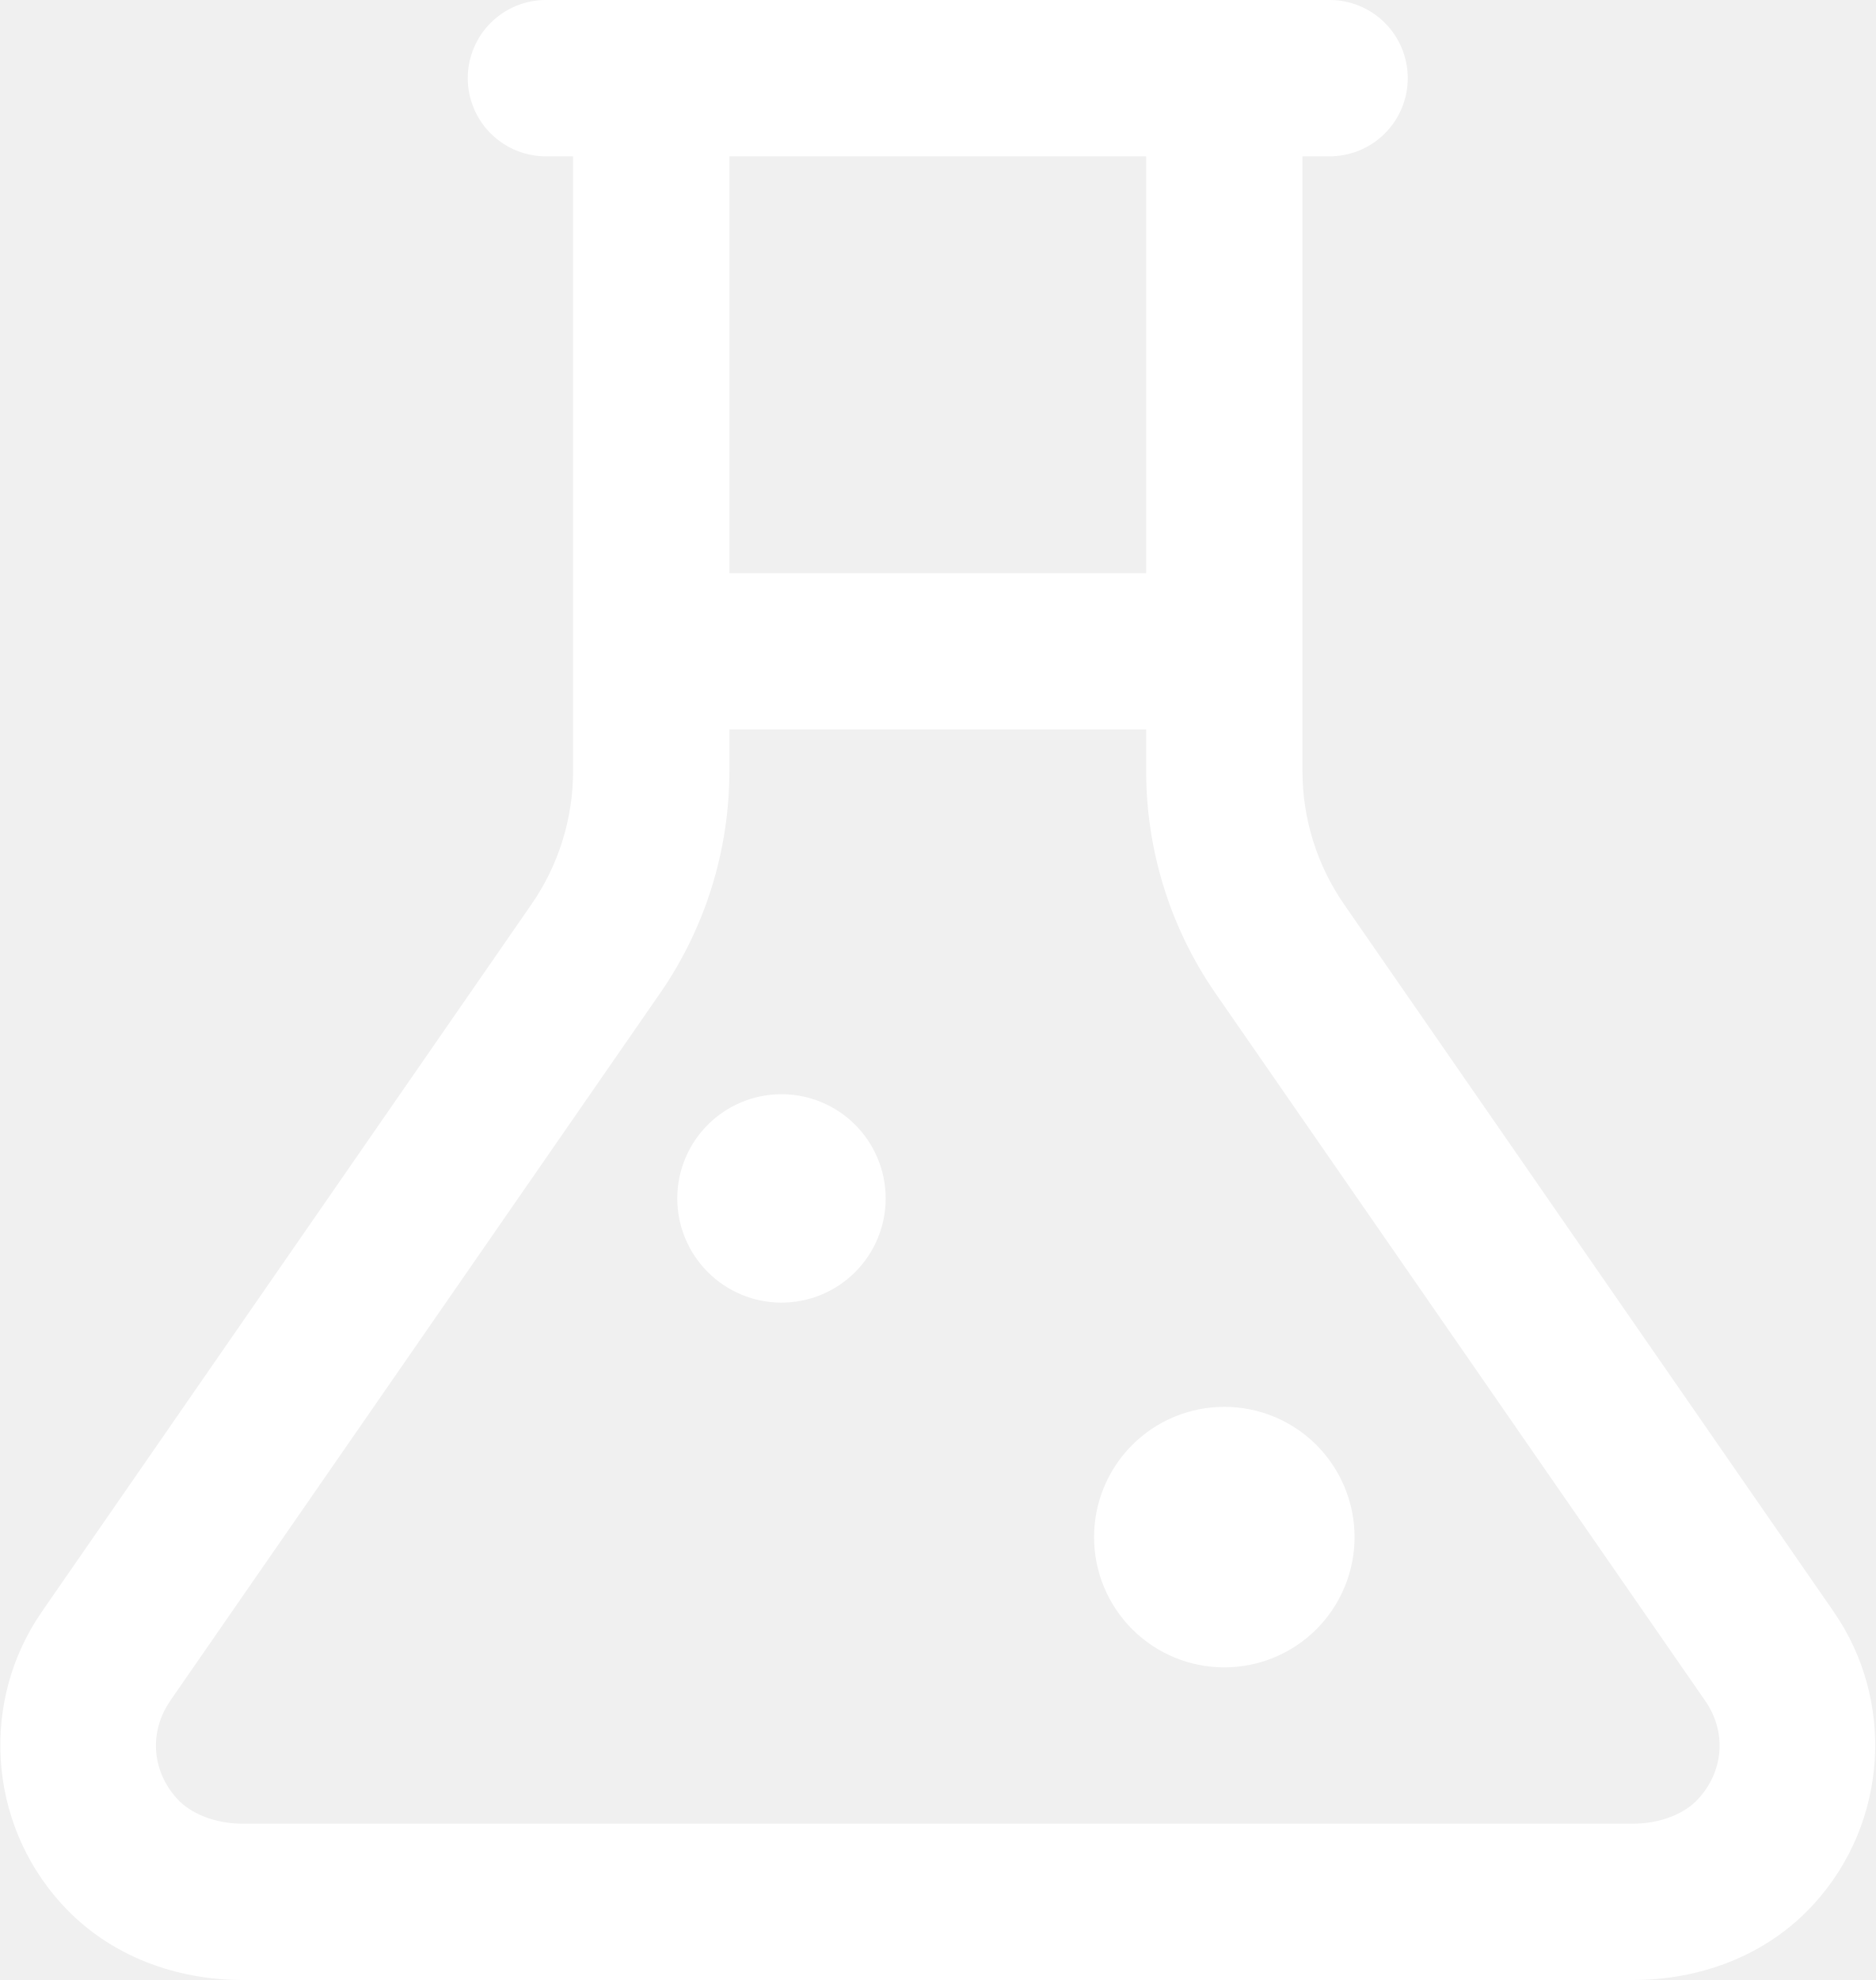
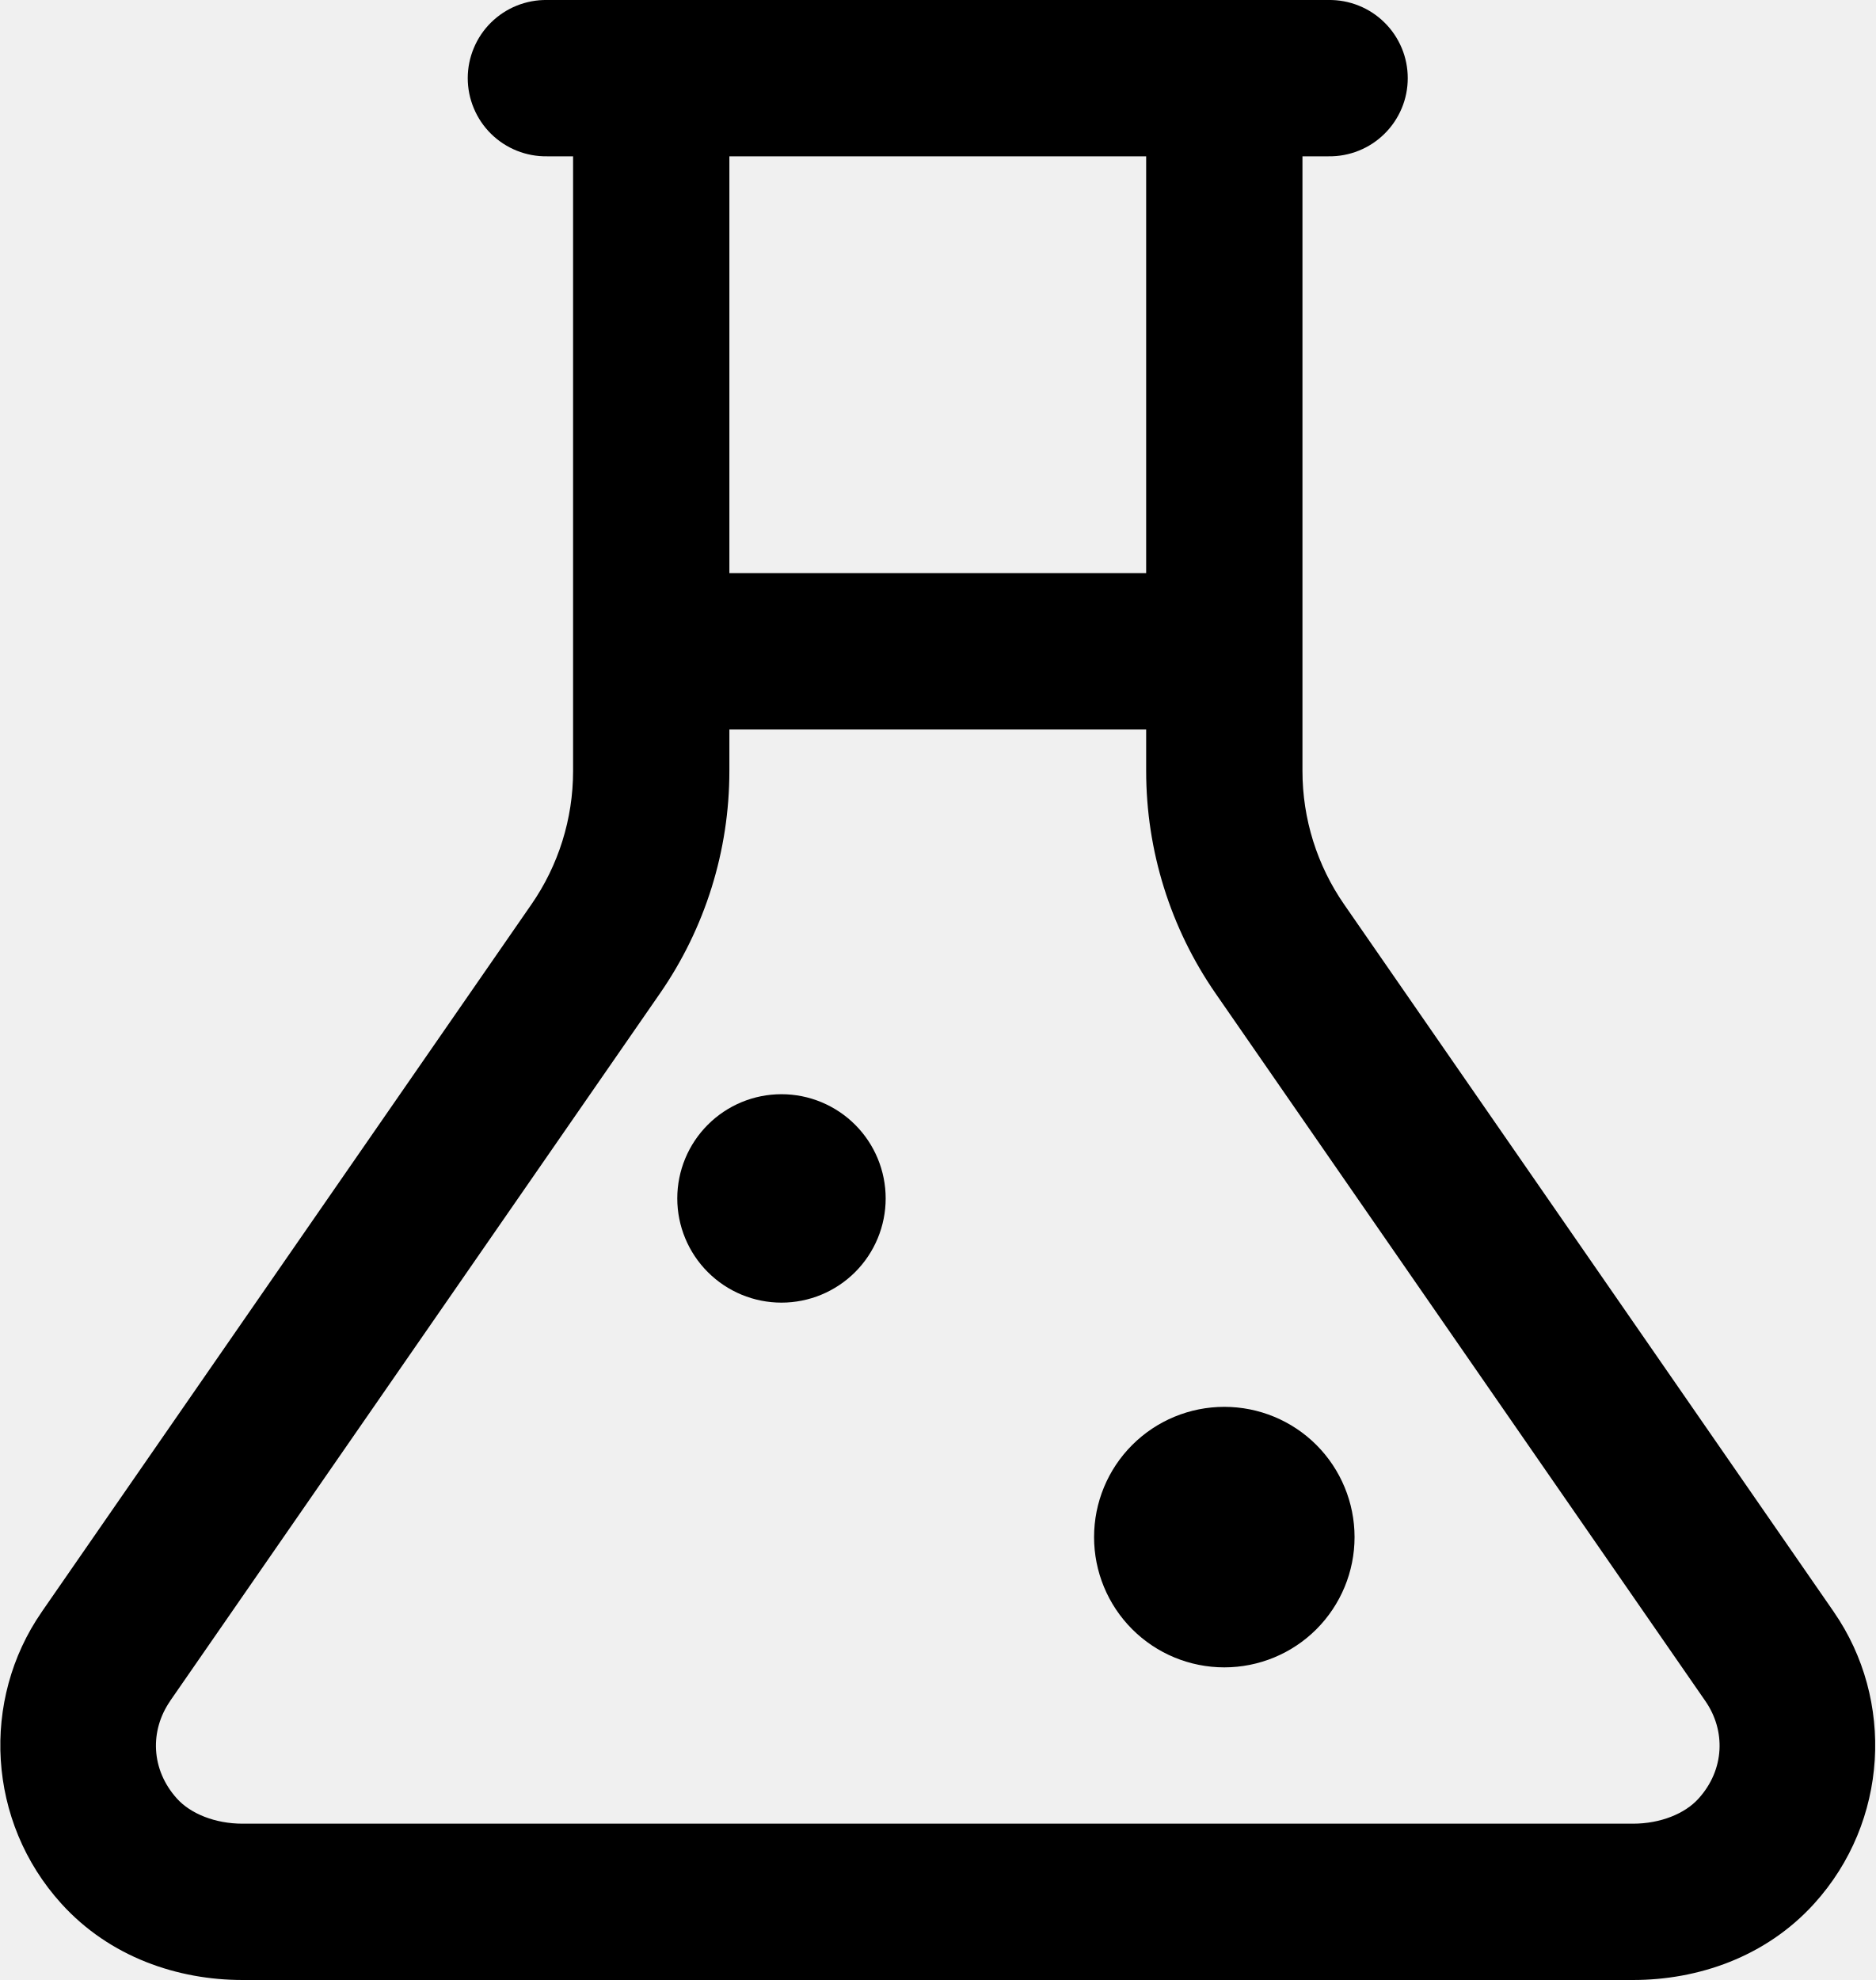
- <svg xmlns="http://www.w3.org/2000/svg" width="36" height="38" viewBox="0 0 36 38" fill="none">
-   <path d="M10.5 2.79416e-05C10.301 -0.003 10.104 0.034 9.919 0.108C9.735 0.182 9.567 0.292 9.425 0.432C9.284 0.571 9.171 0.738 9.095 0.921C9.018 1.104 8.978 1.301 8.978 1.5C8.978 1.699 9.018 1.896 9.095 2.079C9.171 2.262 9.284 2.429 9.425 2.568C9.567 2.708 9.735 2.818 9.919 2.892C10.104 2.966 10.301 3.003 10.5 3H11V14.799C11 15.714 10.72 16.608 10.199 17.359L0.799 30.938V30.939C-0.368 32.625 -0.251 34.96 1.178 36.535C2.11 37.564 3.415 38 4.656 38H31.344C32.585 38 33.889 37.564 34.822 36.535C36.251 34.96 36.367 32.625 35.201 30.939V30.938L25.801 17.359C25.28 16.608 25 15.714 25 14.799V3H25.5C25.699 3.003 25.896 2.966 26.08 2.892C26.265 2.818 26.433 2.708 26.574 2.568C26.716 2.429 26.828 2.262 26.905 2.079C26.982 1.896 27.021 1.699 27.021 1.5C27.021 1.301 26.982 1.104 26.905 0.921C26.828 0.738 26.716 0.571 26.574 0.432C26.433 0.292 26.265 0.182 26.08 0.108C25.896 0.034 25.699 -0.003 25.5 2.79416e-05H23.5H12.5H10.5ZM14 3H22V11H14V3ZM14 14H22V14.799C22 16.324 22.465 17.814 23.334 19.068L32.734 32.647C33.125 33.212 33.108 33.961 32.601 34.52L32.599 34.522C32.342 34.806 31.874 35 31.344 35H4.656C4.126 35 3.657 34.806 3.4 34.522L3.398 34.52C2.892 33.961 2.875 33.212 3.265 32.647V32.645L12.666 19.068C13.535 17.814 14 16.324 14 14.799V14ZM15 21C14.469 21 13.961 21.211 13.586 21.586C13.211 21.961 13 22.47 13 23C13 23.53 13.211 24.039 13.586 24.414C13.961 24.789 14.469 25 15 25C15.53 25 16.039 24.789 16.414 24.414C16.789 24.039 17 23.53 17 23C17 22.47 16.789 21.961 16.414 21.586C16.039 21.211 15.53 21 15 21ZM23.5 27C22.837 27 22.201 27.263 21.732 27.732C21.263 28.201 21 28.837 21 29.5C21 30.163 21.263 30.799 21.732 31.268C22.201 31.737 22.837 32 23.5 32C24.163 32 24.799 31.737 25.268 31.268C25.736 30.799 26 30.163 26 29.5C26 28.837 25.736 28.201 25.268 27.732C24.799 27.263 24.163 27 23.5 27Z" fill="white" />
+ <svg xmlns="http://www.w3.org/2000/svg" width="36" height="38" viewBox="0 0 36 38" fill="black">
+   <path d="M10.5 2.79416e-05C10.301 -0.003 10.104 0.034 9.919 0.108C9.735 0.182 9.567 0.292 9.425 0.432C9.284 0.571 9.171 0.738 9.095 0.921C9.018 1.104 8.978 1.301 8.978 1.5C8.978 1.699 9.018 1.896 9.095 2.079C9.171 2.262 9.284 2.429 9.425 2.568C9.567 2.708 9.735 2.818 9.919 2.892C10.104 2.966 10.301 3.003 10.5 3H11V14.799C11 15.714 10.72 16.608 10.199 17.359L0.799 30.938V30.939C-0.368 32.625 -0.251 34.96 1.178 36.535C2.11 37.564 3.415 38 4.656 38H31.344C32.585 38 33.889 37.564 34.822 36.535C36.251 34.96 36.367 32.625 35.201 30.939V30.938L25.801 17.359C25.28 16.608 25 15.714 25 14.799V3H25.5C25.699 3.003 25.896 2.966 26.08 2.892C26.265 2.818 26.433 2.708 26.574 2.568C26.716 2.429 26.828 2.262 26.905 2.079C26.982 1.896 27.021 1.699 27.021 1.5C27.021 1.301 26.982 1.104 26.905 0.921C26.828 0.738 26.716 0.571 26.574 0.432C26.433 0.292 26.265 0.182 26.08 0.108C25.896 0.034 25.699 -0.003 25.5 2.79416e-05H23.5H12.5H10.5ZM14 3H22V11H14V3ZM14 14H22V14.799C22 16.324 22.465 17.814 23.334 19.068L32.734 32.647C33.125 33.212 33.108 33.961 32.601 34.52L32.599 34.522C32.342 34.806 31.874 35 31.344 35H4.656C4.126 35 3.657 34.806 3.4 34.522L3.398 34.52C2.892 33.961 2.875 33.212 3.265 32.647V32.645L12.666 19.068C13.535 17.814 14 16.324 14 14.799V14ZM15 21C14.469 21 13.961 21.211 13.586 21.586C13.211 21.961 13 22.47 13 23C13 23.53 13.211 24.039 13.586 24.414C13.961 24.789 14.469 25 15 25C15.53 25 16.039 24.789 16.414 24.414C16.789 24.039 17 23.53 17 23C17 22.47 16.789 21.961 16.414 21.586C16.039 21.211 15.53 21 15 21ZM23.5 27C22.837 27 22.201 27.263 21.732 27.732C21.263 28.201 21 28.837 21 29.5C21 30.163 21.263 30.799 21.732 31.268C22.201 31.737 22.837 32 23.5 32C24.163 32 24.799 31.737 25.268 31.268C25.736 30.799 26 30.163 26 29.5C26 28.837 25.736 28.201 25.268 27.732C24.799 27.263 24.163 27 23.5 27Z" />
</svg>
